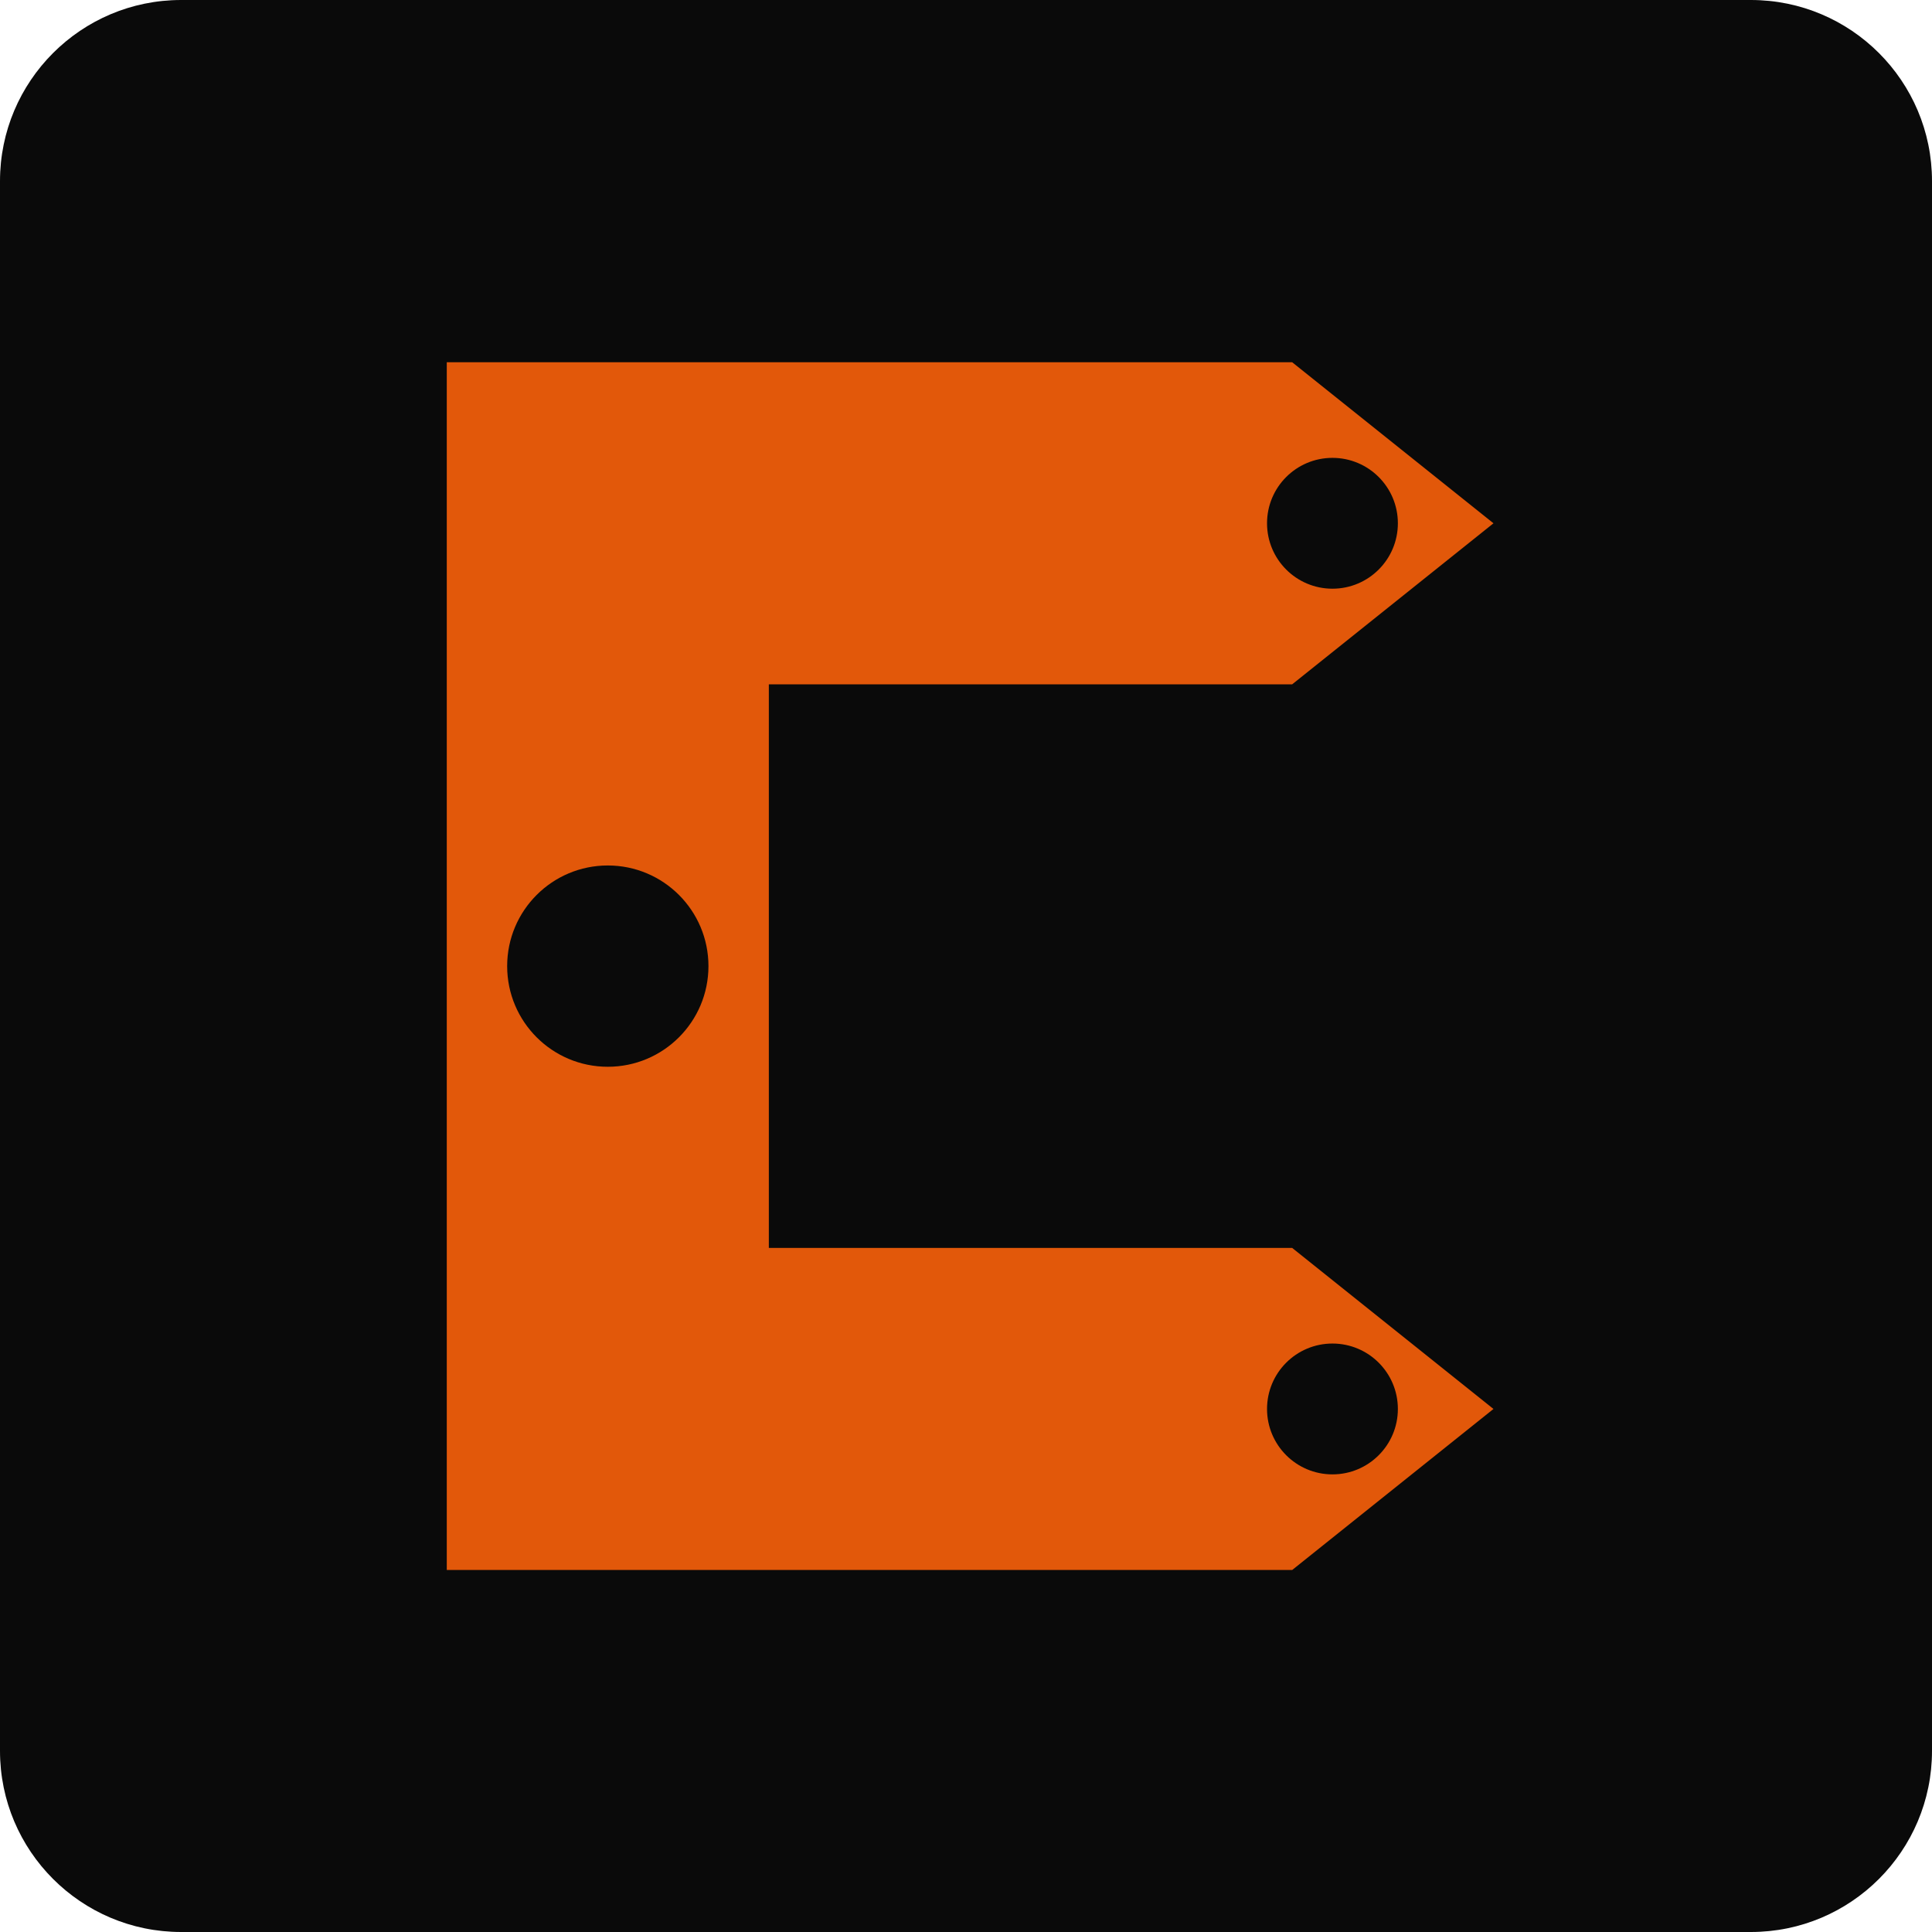
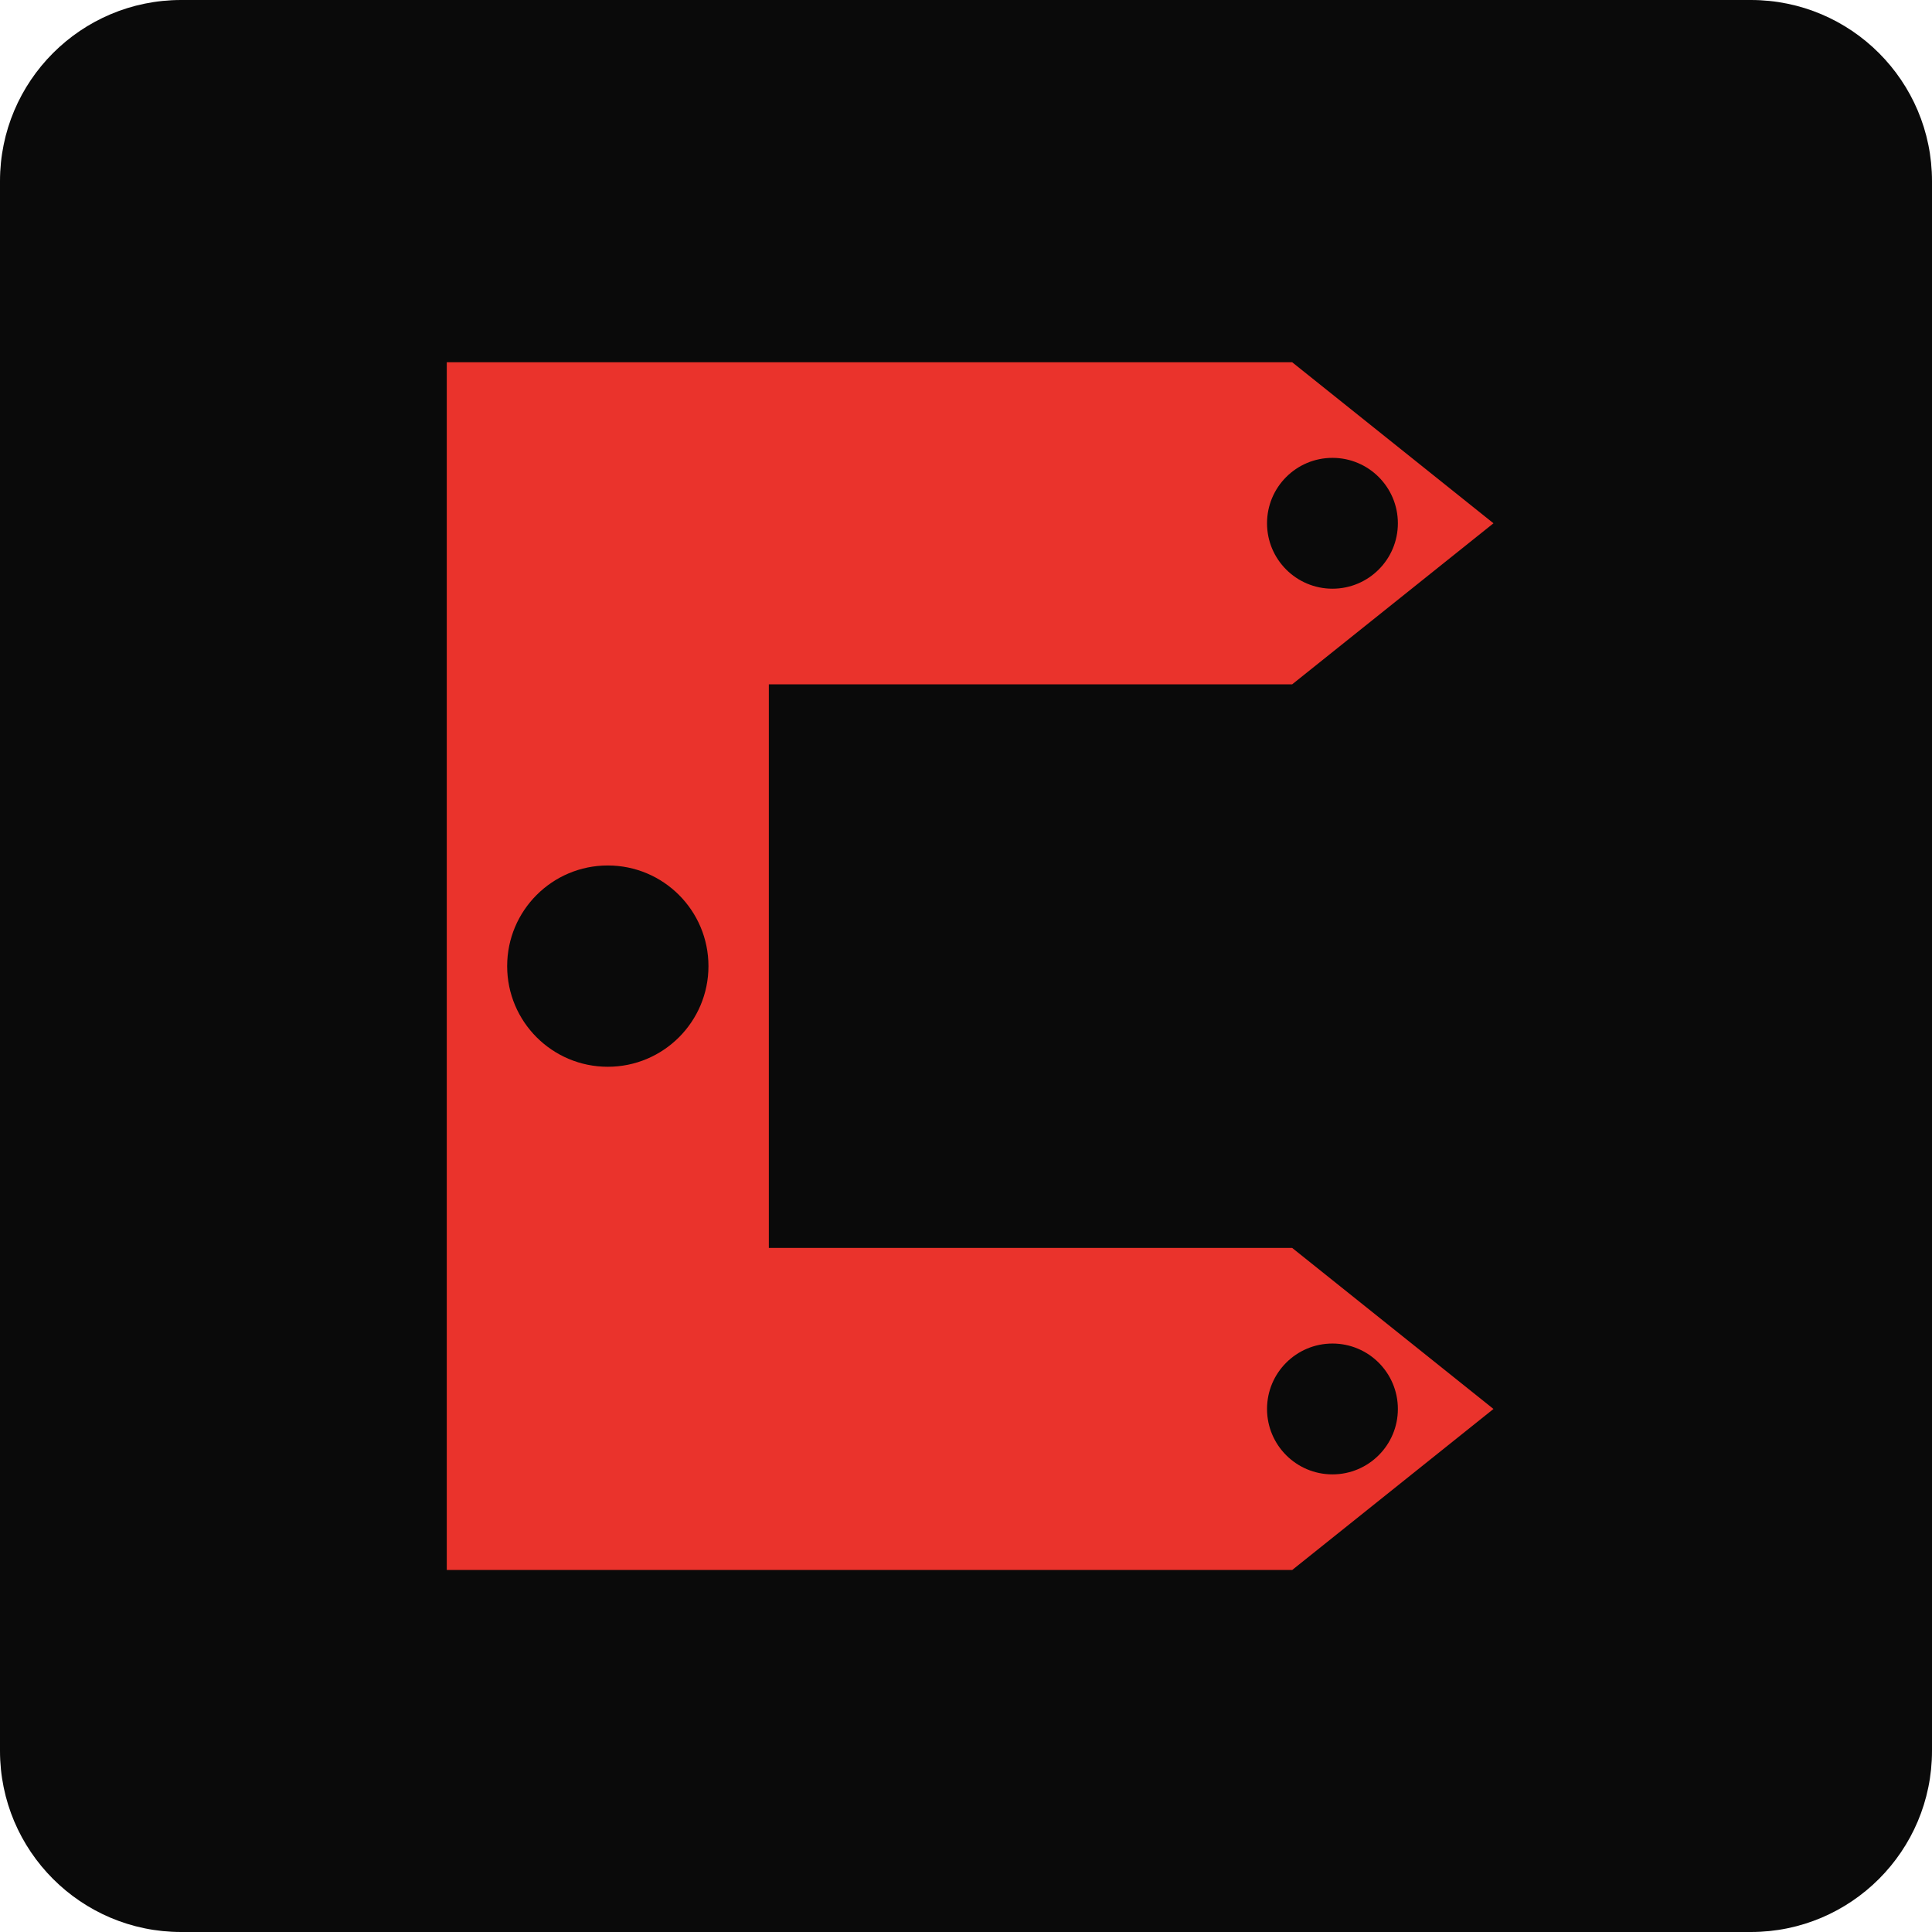
<svg xmlns="http://www.w3.org/2000/svg" viewBox="0 0 32 32">
  <rect width="32" height="32" rx="3" fill="#0a0a0a" />
-   <g transform="translate(7.4 6) scale(0.1667)" fill="#e2580a" fill-rule="evenodd">
+   <g transform="translate(7.4 6) scale(0.1667)" fill="#ea332c" fill-rule="evenodd">
    <path d="M0 0 L84 0 L104 16 L84 32 L32 32 L32 88 L84 88 L104 104 L84 120 L0 120 Z M26 60 A10 10 0 1 0 6 60 A10 10 0 1 0 26 60 Z M94.5 16 A6.5 6.5 0 1 0 81.5 16 A6.5 6.5 0 1 0 94.5 16 Z M94.5 104 A6.5 6.5 0 1 0 81.5 104 A6.5 6.5 0 1 0 94.5 104 Z" />
  </g>
</svg>
